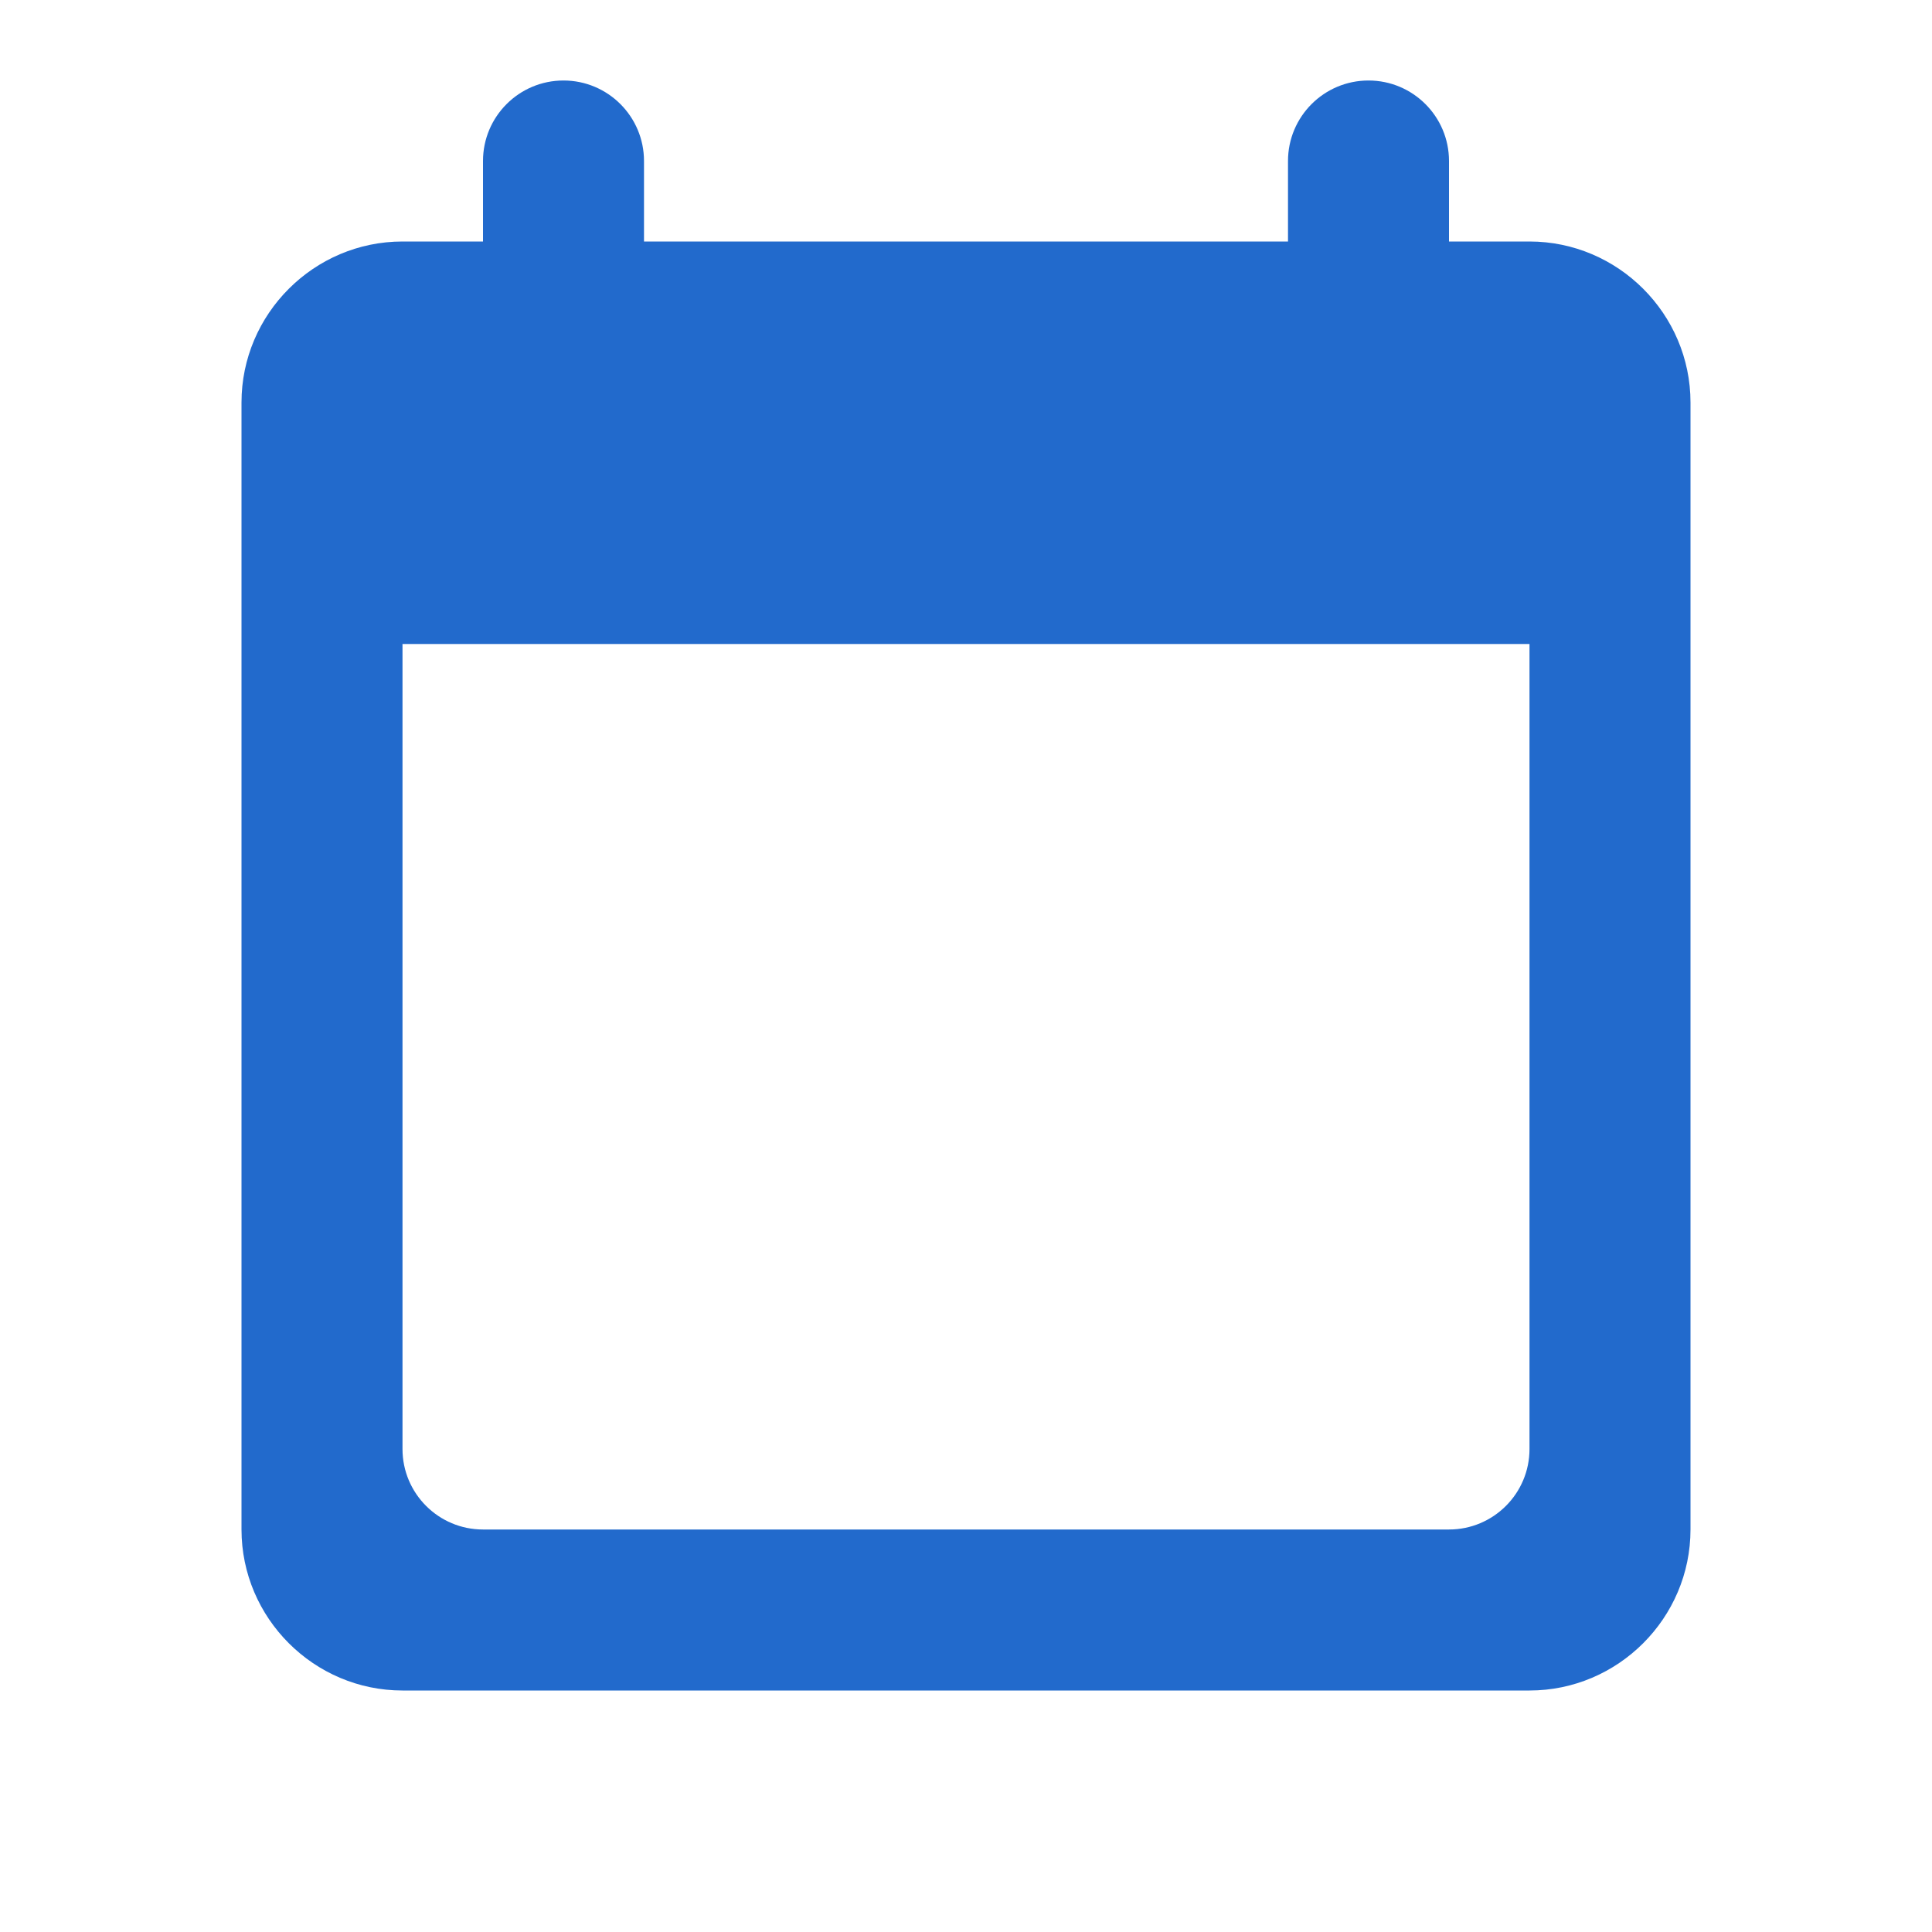
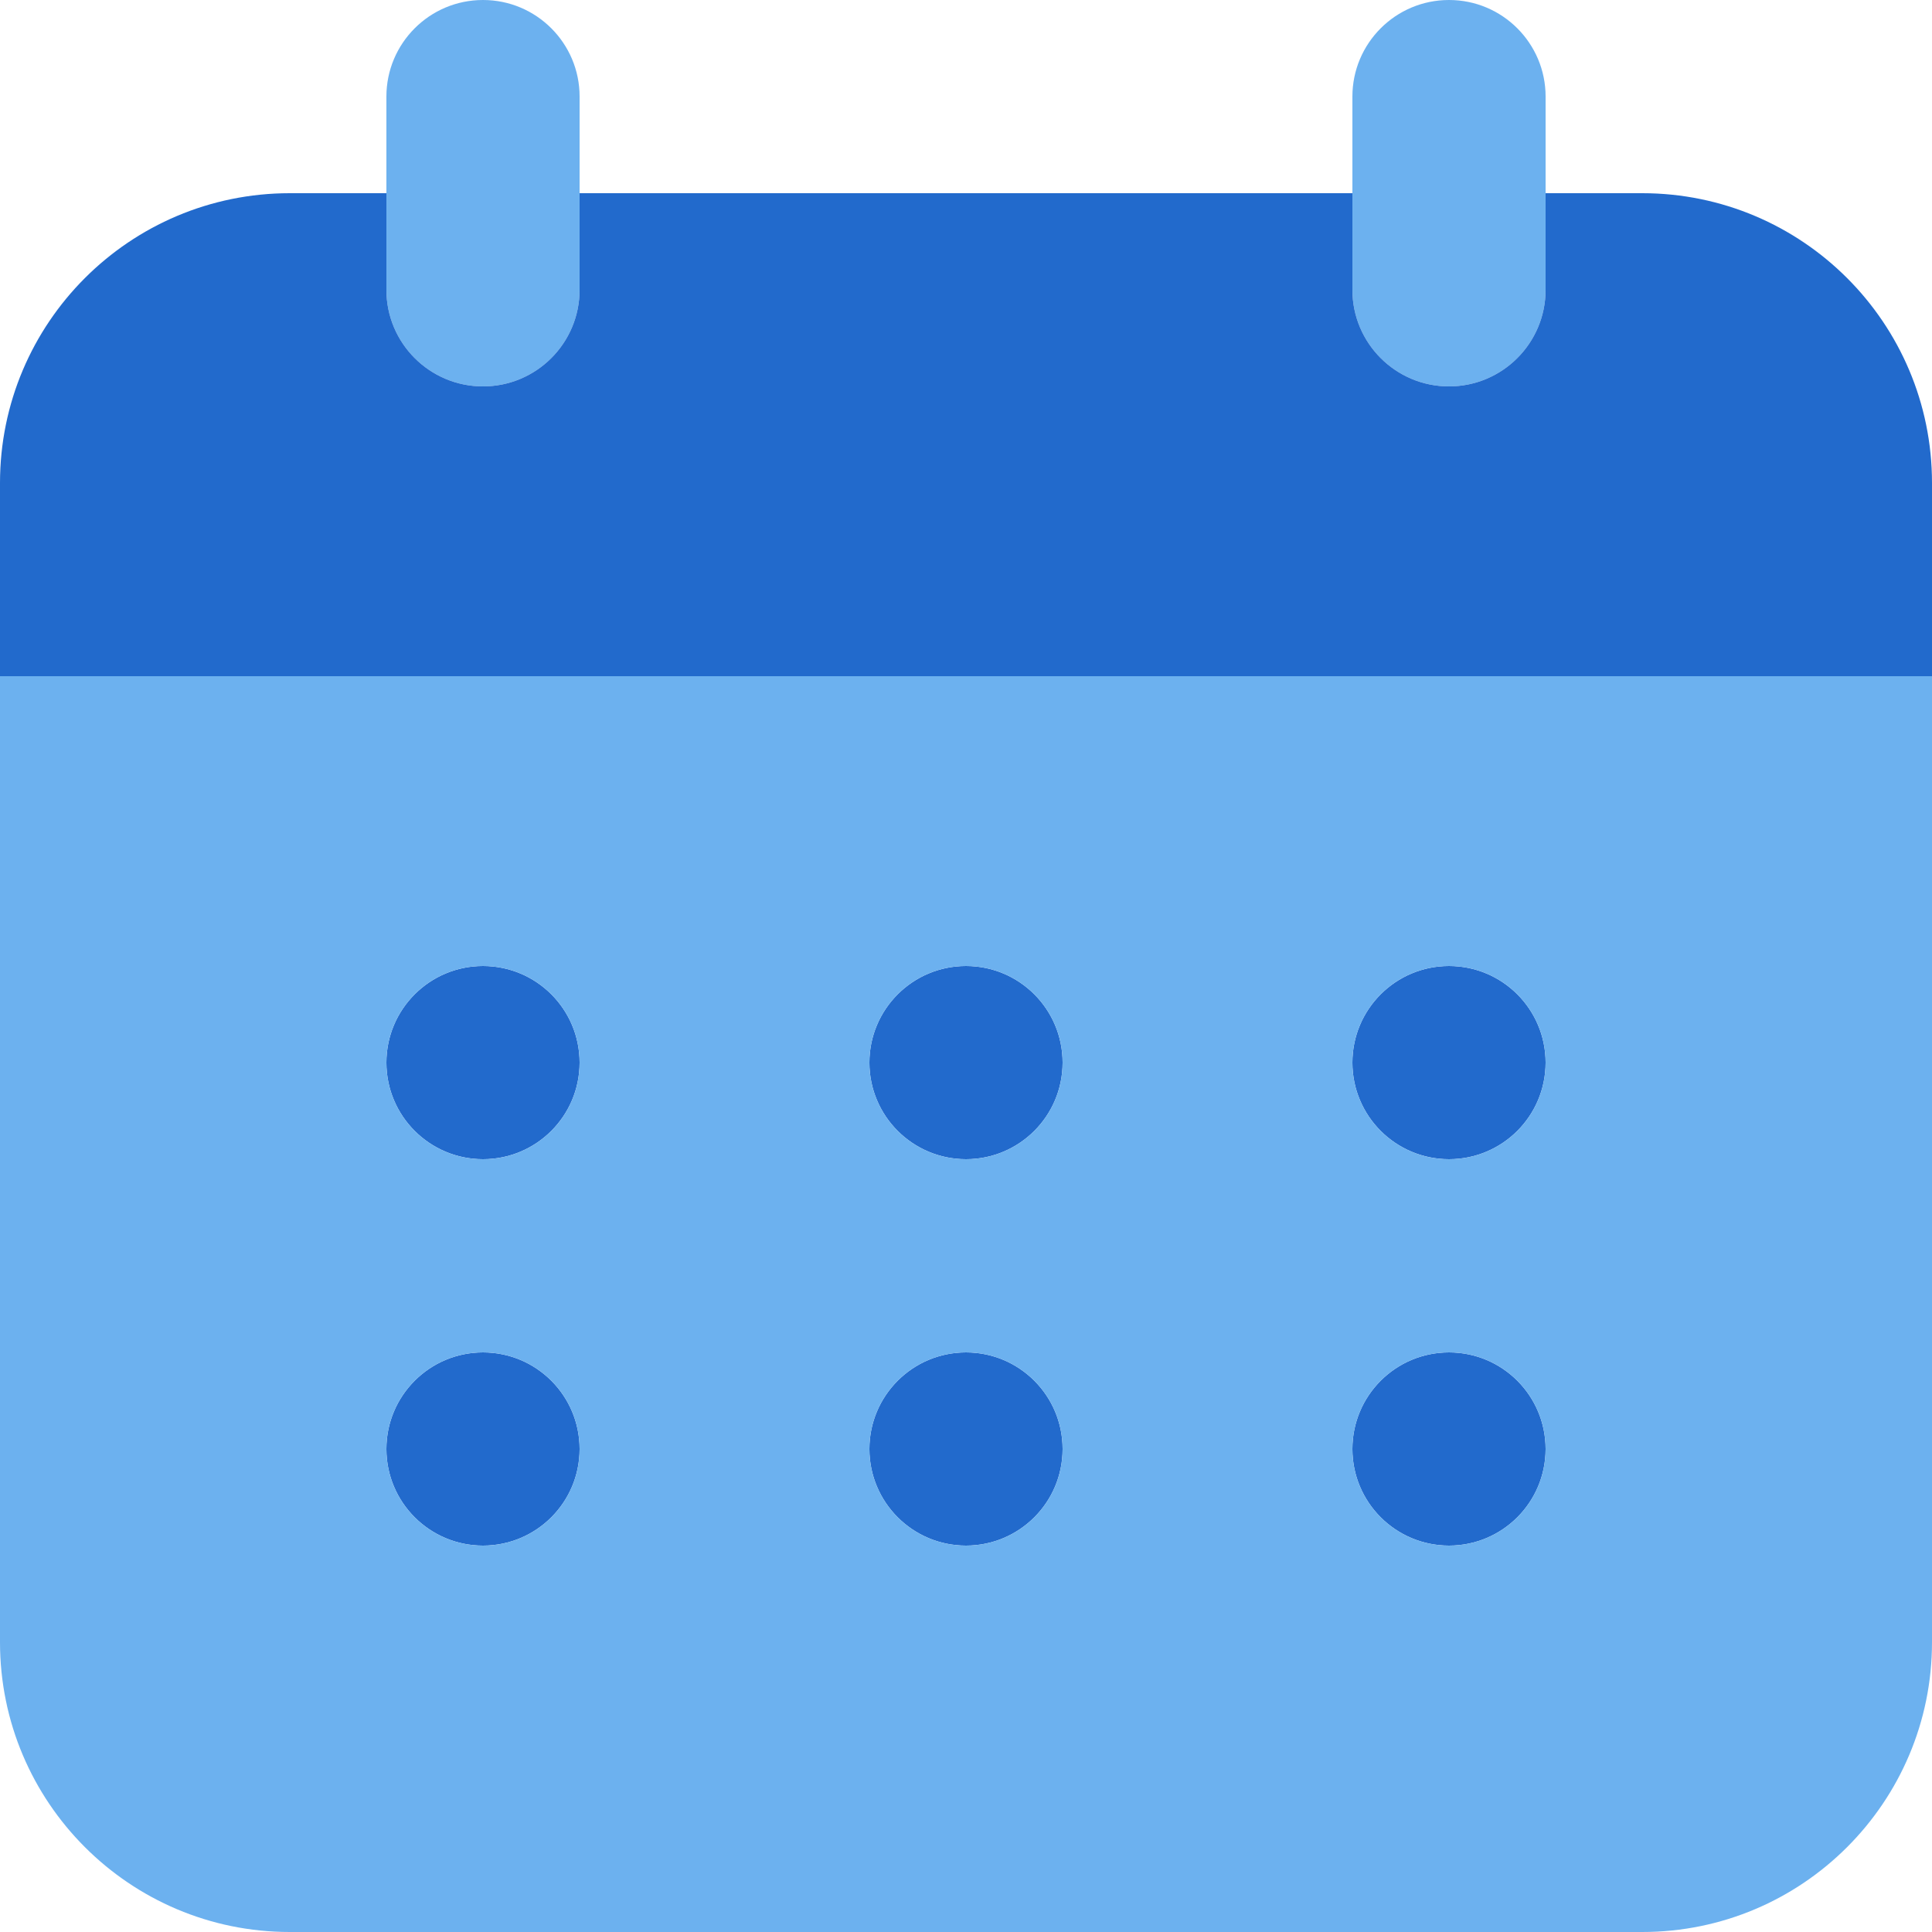
- <svg xmlns="http://www.w3.org/2000/svg" xmlns:xlink="http://www.w3.org/1999/xlink" width="96px" height="96px" viewBox="0 0 96 96" version="1.1">
+ <svg xmlns="http://www.w3.org/2000/svg" id="Layer_1" data-name="Layer 1" viewBox="0 0 20 20">
  <defs>
-     <path d="M0 0L96 0L96 96L0 96L0 0Z" id="path_1" />
-     <clipPath id="mask_1">
-       <use xlink:href="#path_1" />
-     </clipPath>
+     <style>.cls-1{fill:#6cb1ef;}.cls-2{fill:#226acc;}</style>
  </defs>
-   <g id="svg">
-     <path d="M0 0L96 0L96 96L0 96L0 0Z" id="Background" fill="none" fill-rule="evenodd" stroke="none" />
-     <g clip-path="url(#mask_1)">
-       <path d="M28 4C25.792 4 24 5.792 24 8L24 12L20 12C15.6 12 12 15.6 12 20L12 76C12 80.4 15.6 84 20 84L76 84C80.4 84 84 80.4 84 76L84 20C84 15.6 80.4 12 76 12L72 12L72 8C72 5.792 70.208 4 68 4C65.792 4 64 5.792 64 8L64 12L32 12L32 8C32 5.792 30.208 4 28 4L28 4ZM20 32L76 32L76 72C76 74.208 74.208 76 72 76L24 76C21.792 76 20 74.208 20 72L20 32L20 32Z" id="Shape" fill="#226ACC" fill-rule="evenodd" stroke="none" />
-     </g>
-   </g>
+   <path class="cls-1" d="M9,9.14a1,1,0,0,1-1-1v-2a1,1,0,0,1,2,0v2a1,1,0,0,1-1,1Zm10,0a1,1,0,0,1-1-1v-2a1,1,0,0,1,2,0v2a1,1,0,0,1-1,1Zm0,0" transform="translate(-4 -5.14)" />
+   <path class="cls-2" d="M21,7.14H20v1a1,1,0,0,1-2,0v-1H10v1a1,1,0,0,1-2,0v-1H7a3,3,0,0,0-3,3v2H24v-2a3,3,0,0,0-3-3Zm0,0" transform="translate(-4 -5.14)" />
+   <path class="cls-2" d="M10,16.14a1,1,0,1,1-1-1,1,1,0,0,1,1,1Zm0,0" transform="translate(-4 -5.14)" />
+   <path class="cls-2" d="M10,20.14a1,1,0,1,1-1-1,1,1,0,0,1,1,1Zm0,0" transform="translate(-4 -5.14)" />
+   <path class="cls-2" d="M15,16.14a1,1,0,1,1-1-1,1,1,0,0,1,1,1Zm0,0" transform="translate(-4 -5.14)" />
+   <path class="cls-2" d="M15,20.14a1,1,0,1,1-1-1,1,1,0,0,1,1,1Zm0,0" transform="translate(-4 -5.14)" />
+   <path class="cls-2" d="M20,16.14a1,1,0,1,1-1-1,1,1,0,0,1,1,1Zm0,0" transform="translate(-4 -5.14)" />
+   <path class="cls-2" d="M20,20.14a1,1,0,1,1-1-1,1,1,0,0,1,1,1Zm0,0" transform="translate(-4 -5.14)" />
+   <path class="cls-1" d="M4,12.14v10a3,3,0,0,0,3,3H21a3,3,0,0,0,3-3v-10Zm5,9a1,1,0,1,1,1-1,1,1,0,0,1-1,1Zm0-4a1,1,0,1,1,1-1,1,1,0,0,1-1,1Zm5,4a1,1,0,1,1,1-1,1,1,0,0,1-1,1Zm0-4a1,1,0,1,1,1-1,1,1,0,0,1-1,1Zm5,4a1,1,0,1,1,1-1,1,1,0,0,1-1,1Zm0-4a1,1,0,1,1,1-1,1,1,0,0,1-1,1Zm0,0" transform="translate(-4 -5.14)" />
</svg>
